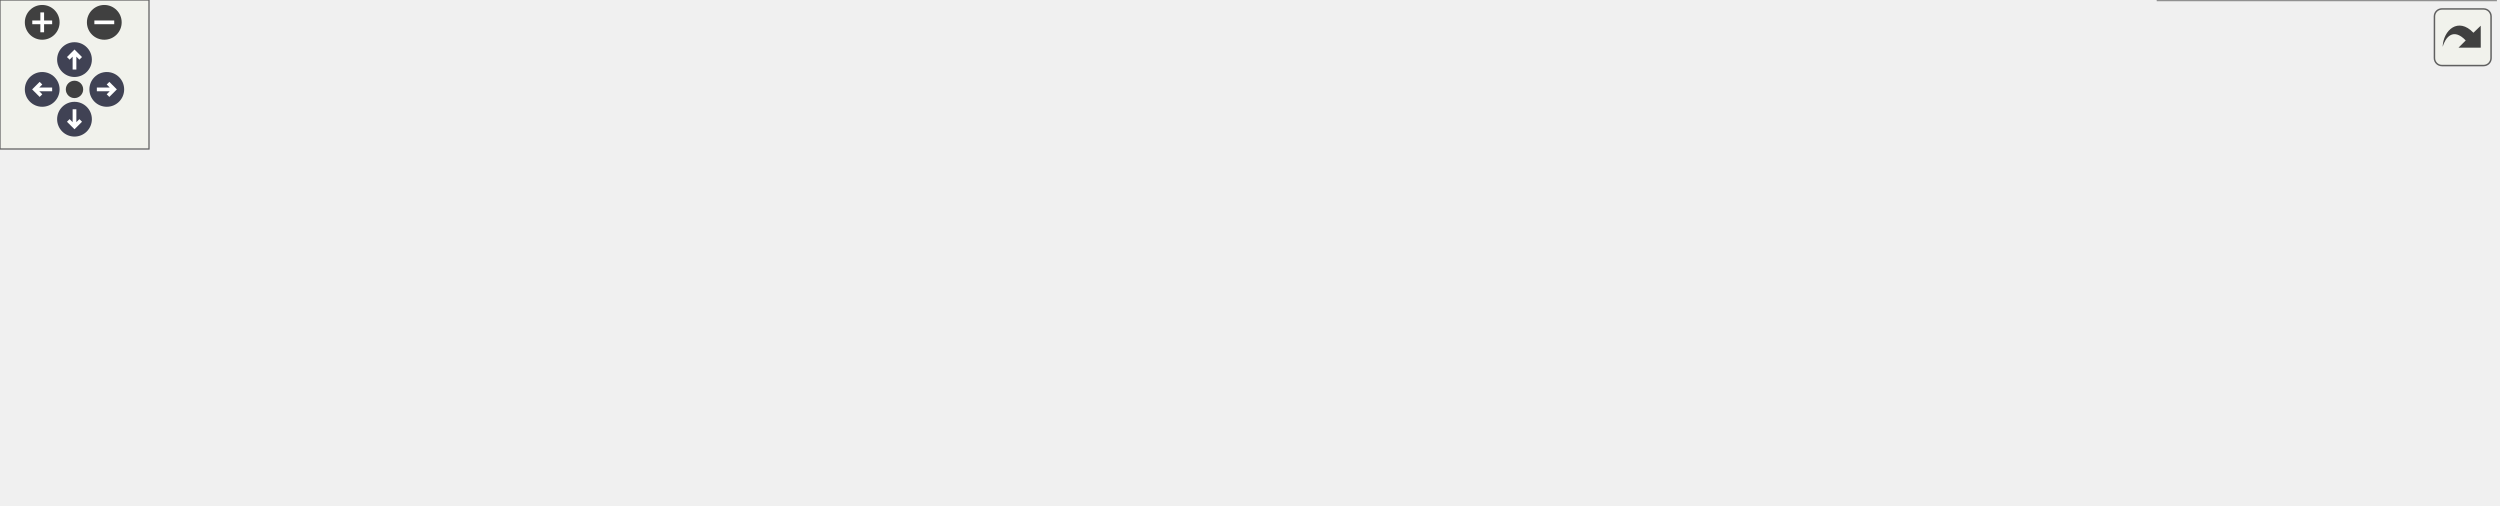
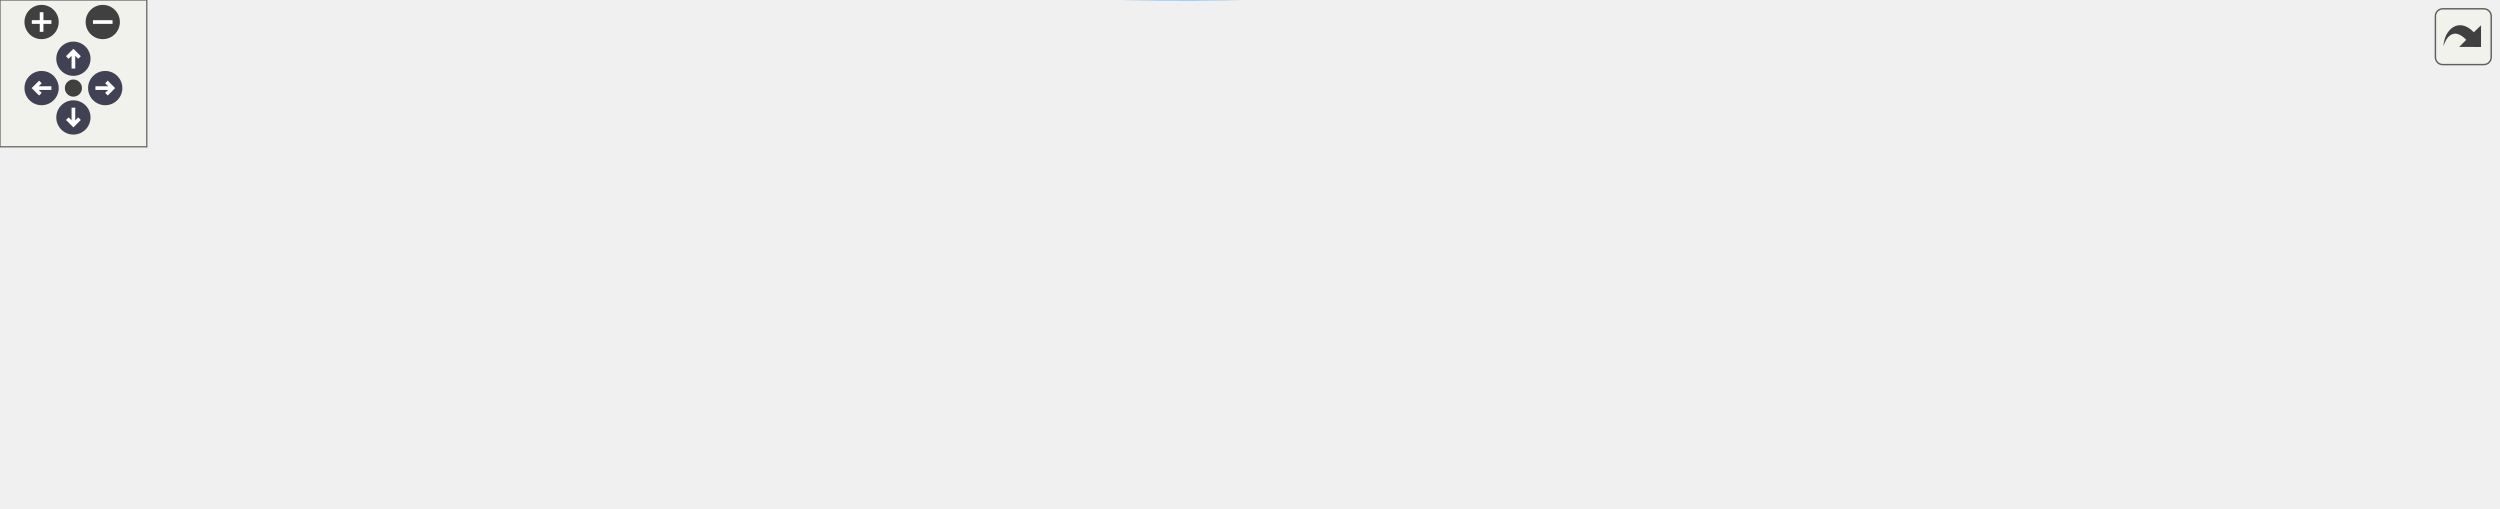
<svg xmlns="http://www.w3.org/2000/svg" xmlns:xlink="http://www.w3.org/1999/xlink" id="main" version="1.1" xml:space="preserve">
  <style type="text/css">
.node, .edge {opacity: 0.7;}
.node.selected, .edge.selected {opacity: 1;}
.edge:hover path { stroke: red; }
.edge:hover polygon { stroke: red; fill: red; }
</style>
  <defs>
    <circle id="rim" cx="0" cy="0" r="7" />
    <circle id="rim2" cx="0" cy="0" r="3.5" />
    <g id="zoomPlus">
      <use xlink:href="#rim" fill="#404040">
        <set attributeName="fill" to="#808080" begin="zoomplus.mouseover" end="zoomplus.mouseout" />
      </use>
      <path d="M-4,0h8M0,-4v8" fill="none" stroke="white" stroke-width="1.5" pointer-events="none" />
    </g>
    <g id="zoomMin">
      <use xlink:href="#rim" fill="#404040">
        <set attributeName="fill" to="#808080" begin="zoomminus.mouseover" end="zoomminus.mouseout" />
      </use>
      <path d="M-4,0h8" fill="none" stroke="white" stroke-width="1.5" pointer-events="none" />
    </g>
    <g id="arrowUp" transform="translate(30 24)">
      <use xlink:href="#rim" />
      <path pointer-events="none" fill="none" stroke="white" stroke-width="1.5" d="M0,-3.0v7 M-2.5,-0.5L0,-3.0L2.5,-0.5" />
    </g>
    <g id="arrowRight" transform="rotate(90) translate(36 -43)">
      <use xlink:href="#rim" />
      <path pointer-events="none" fill="none" stroke="white" stroke-width="1.5" d="M0,-3.0v7 M-2.5,-0.5L0,-3.0L2.5,-0.5" />
    </g>
    <g id="arrowDown" transform="rotate(180) translate(-30 -48)">
      <use xlink:href="#rim" />
      <path pointer-events="none" fill="none" stroke="white" stroke-width="1.5" d="M0,-3.0v7 M-2.5,-0.5L0,-3.0L2.5,-0.5" />
    </g>
    <g id="arrowLeft" transform="rotate(270) translate(-36 17)">
      <use xlink:href="#rim" />
      <path pointer-events="none" fill="none" stroke="white" stroke-width="1.5" d="M0,-3.0v7 M-2.5,-0.5L0,-3.0L2.5,-0.5" />
    </g>
    <g id="resetDef">
      <use xlink:href="#rim2" fill="#404040">
        <set attributeName="fill" to="#808080" begin="reset.mouseover" end="reset.mouseout" />
      </use>
    </g>
  </defs>
  <svg id="graph" class="graph">
    <g id="viewport">
      <g id="Node000001" class="node">
        <g id="a_Node000001">
          <a xlink:title="Handle WebSocket handshake completion.">
-             <polygon fill="#999999" stroke="#666666" points="118,-69 0,-69 0,-37 118,-37 118,-69" />
-             <text xml:space="preserve" text-anchor="start" x="8" y="-55.5" font-family="Helvetica,sans-Serif" font-size="10.00">WebSocketSession::on</text>
-             <text xml:space="preserve" text-anchor="middle" x="59" y="-43.5" font-family="Helvetica,sans-Serif" font-size="10.00">_accept</text>
+             <polygon fill="#999999" stroke="#666666" points="118,-76.17 0,-76.17 0,-44.17 118,-44.17 118,-76.17" />
+             <text xml:space="preserve" text-anchor="start" x="8" y="-62.67" font-family="Helvetica,sans-Serif" font-size="10.00">WebSocketSession::on</text>
+             <text xml:space="preserve" text-anchor="middle" x="59" y="-50.67" font-family="Helvetica,sans-Serif" font-size="10.00">_accept</text>
          </a>
        </g>
      </g>
      <g id="Node000002" class="node">
        <g id="a_Node000002">
-           <a xlink:href="class_web_socket_session.html#a2529887f34770366fc2c225bd085edba" target="_top" xlink:title="Send current database records to client as JSON.">
-             <polygon fill="white" stroke="#666666" points="303.5,-63 154,-63 154,-43 303.5,-43 303.5,-63" />
-             <text xml:space="preserve" text-anchor="middle" x="228.75" y="-49.5" font-family="Helvetica,sans-Serif" font-size="10.00">WebSocketSession::sendData</text>
+           <a xlink:href="class_web_socket_session.html#a2529887f34770366fc2c225bd085edba" target="_top" xlink:title="Send current database records to client as ASN.1 BER/TLV.">
+             <polygon fill="white" stroke="#666666" points="303.5,-70.17 154,-70.17 154,-50.17 303.5,-50.17 303.5,-70.17" />
+             <text xml:space="preserve" text-anchor="middle" x="228.75" y="-56.67" font-family="Helvetica,sans-Serif" font-size="10.00">WebSocketSession::sendData</text>
          </a>
        </g>
      </g>
      <g id="edge1_Node000001_Node000002" class="edge">
        <g id="a_edge1_Node000001_Node000002">
          <a xlink:title=" ">
-             <path fill="none" stroke="#63b8ff" d="M118.2,-53C125.98,-53 134.09,-53 142.22,-53" />
-             <polygon fill="#63b8ff" stroke="#63b8ff" points="142.18,-56.5 152.18,-53 142.18,-49.5 142.18,-56.5" />
+             <path fill="none" stroke="#63b8ff" d="M118.2,-60.17C125.98,-60.17 134.09,-60.17 142.22,-60.17" />
+             <polygon fill="#63b8ff" stroke="#63b8ff" points="142.18,-63.67 152.18,-60.17 142.18,-56.67 142.18,-63.67" />
          </a>
        </g>
      </g>
      <g id="Node000003" class="node">
        <g id="a_Node000003">
          <a xlink:href="namespaceasn__tlv.html#a03c61eaf7c30d4bb4e8f50d6cd2f5f03" target="_top" xlink:title="Encode SER records to ASN.1 BER/TLV format.">
-             <polygon fill="white" stroke="#666666" points="476.25,-119 339.5,-119 339.5,-87 476.25,-87 476.25,-119" />
-             <text xml:space="preserve" text-anchor="start" x="347.5" y="-105.5" font-family="Helvetica,sans-Serif" font-size="10.00">asn_tlv::encodeSerRecords</text>
-             <text xml:space="preserve" text-anchor="middle" x="407.88" y="-93.5" font-family="Helvetica,sans-Serif" font-size="10.00">ToTlv</text>
+             <polygon fill="white" stroke="#666666" points="476.25,-142.17 339.5,-142.17 339.5,-110.17 476.25,-110.17 476.25,-142.17" />
+             <text xml:space="preserve" text-anchor="start" x="347.5" y="-128.67" font-family="Helvetica,sans-Serif" font-size="10.00">asn_tlv::encodeSerRecords</text>
+             <text xml:space="preserve" text-anchor="middle" x="407.88" y="-116.67" font-family="Helvetica,sans-Serif" font-size="10.00">ToTlv</text>
          </a>
        </g>
      </g>
      <g id="edge2_Node000002_Node000003" class="edge">
        <g id="a_edge2_Node000002_Node000003">
          <a xlink:title=" ">
-             <path fill="none" stroke="#63b8ff" d="M266.88,-63.48C287.38,-69.27 313.5,-76.64 337.61,-83.45" />
-             <polygon fill="#63b8ff" stroke="#63b8ff" points="336.49,-86.77 347.07,-86.12 338.4,-80.03 336.49,-86.77" />
+             <path fill="none" stroke="#63b8ff" d="M257.82,-70.63C283.03,-80.02 320.79,-94.09 351.99,-105.72" />
+             <polygon fill="#63b8ff" stroke="#63b8ff" points="350.71,-108.98 361.3,-109.19 353.15,-102.42 350.71,-108.98" />
          </a>
        </g>
      </g>
      <g id="Node000007" class="node">
        <g id="a_Node000007">
          <a xlink:href="class_web_socket_session.html#a0fed81151d5dcbe23dbee79f1bf12c66" target="_top" xlink:title="Handle write completion.">
-             <polygon fill="white" stroke="#666666" points="466.88,-69 348.88,-69 348.88,-37 466.88,-37 466.88,-69" />
-             <text xml:space="preserve" text-anchor="start" x="356.88" y="-55.5" font-family="Helvetica,sans-Serif" font-size="10.00">WebSocketSession::on</text>
-             <text xml:space="preserve" text-anchor="middle" x="407.88" y="-43.5" font-family="Helvetica,sans-Serif" font-size="10.00">_write</text>
+             <polygon fill="white" stroke="#666666" points="466.88,-54.17 348.88,-54.17 348.88,-22.17 466.88,-22.17 466.88,-54.17" />
+             <text xml:space="preserve" text-anchor="start" x="356.88" y="-40.67" font-family="Helvetica,sans-Serif" font-size="10.00">WebSocketSession::on</text>
+             <text xml:space="preserve" text-anchor="middle" x="407.88" y="-28.67" font-family="Helvetica,sans-Serif" font-size="10.00">_write</text>
          </a>
        </g>
      </g>
      <g id="edge7_Node000002_Node000007" class="edge">
        <g id="a_edge7_Node000002_Node000007">
          <a xlink:title=" ">
-             <path fill="none" stroke="#63b8ff" d="M303.84,-53C314.89,-53 326.24,-53 337.19,-53" />
-             <polygon fill="#63b8ff" stroke="#63b8ff" points="336.92,-56.5 346.92,-53 336.92,-49.5 336.92,-56.5" />
+             <path fill="none" stroke="#63b8ff" d="M303.84,-50.97C314.89,-49.6 326.24,-48.18 337.19,-46.82" />
+             <polygon fill="#63b8ff" stroke="#63b8ff" points="337.43,-50.32 346.93,-45.62 336.57,-43.37 337.43,-50.32" />
          </a>
        </g>
      </g>
      <g id="Node000004" class="node">
        <g id="a_Node000004">
          <a xlink:href="namespaceasn__tlv.html#a0cc9af3d4e8aba5f164c66bb47750767" target="_top" xlink:title="Append a string as a TLV structure.">
-             <polygon fill="white" stroke="#666666" points="646,-143 520.5,-143 520.5,-123 646,-123 646,-143" />
-             <text xml:space="preserve" text-anchor="middle" x="583.25" y="-129.5" font-family="Helvetica,sans-Serif" font-size="10.00">asn_tlv::berAppendString</text>
+             <polygon fill="white" stroke="#666666" points="653.5,-132.17 528,-132.17 528,-112.17 653.5,-112.17 653.5,-132.17" />
+             <text xml:space="preserve" text-anchor="middle" x="590.75" y="-118.67" font-family="Helvetica,sans-Serif" font-size="10.00">asn_tlv::berAppendString</text>
          </a>
        </g>
      </g>
      <g id="edge3_Node000003_Node000004" class="edge">
        <g id="a_edge3_Node000003_Node000004">
          <a xlink:title=" ">
-             <path fill="none" stroke="#63b8ff" d="M476.4,-114.68C487.6,-116.62 499.24,-118.64 510.54,-120.59" />
-             <polygon fill="#63b8ff" stroke="#63b8ff" points="509.74,-124.01 520.19,-122.26 510.94,-117.11 509.74,-124.01" />
+             <path fill="none" stroke="#63b8ff" d="M476.74,-124.67C489.69,-124.38 503.3,-124.08 516.41,-123.79" />
+             <polygon fill="#63b8ff" stroke="#63b8ff" points="516.34,-127.29 526.26,-123.57 516.18,-120.3 516.34,-127.29" />
          </a>
        </g>
      </g>
      <g id="Node000005" class="node">
        <g id="a_Node000005">
          <a xlink:href="namespaceasn__tlv.html#a4a9f3333d71c851f9002020ffd417b18" target="_top" xlink:title="Append a complete TLV structure to an output buffer.">
-             <polygon fill="white" stroke="#666666" points="818,-128 704.5,-128 704.5,-108 818,-108 818,-128" />
-             <text xml:space="preserve" text-anchor="middle" x="761.25" y="-114.5" font-family="Helvetica,sans-Serif" font-size="10.00">asn_tlv::berAppendTlv</text>
+             <polygon fill="white" stroke="#666666" points="833,-147.17 719.5,-147.17 719.5,-127.17 833,-127.17 833,-147.17" />
+             <text xml:space="preserve" text-anchor="middle" x="776.25" y="-133.67" font-family="Helvetica,sans-Serif" font-size="10.00">asn_tlv::berAppendTlv</text>
          </a>
        </g>
      </g>
      <g id="edge6_Node000003_Node000005" class="edge">
        <g id="a_edge6_Node000003_Node000005">
          <a xlink:title=" ">
-             <path fill="none" stroke="#63b8ff" d="M476.62,-105.89C538.86,-108.55 630.6,-112.47 692.75,-115.12" />
-             <polygon fill="#63b8ff" stroke="#63b8ff" points="692.35,-118.6 702.49,-115.53 692.65,-111.61 692.35,-118.6" />
+             <path fill="none" stroke="#63b8ff" d="M476.56,-137.42C488.42,-138.98 500.67,-140.33 512.25,-141.17 578.66,-145.96 654.73,-144 707.92,-141.42" />
+             <polygon fill="#63b8ff" stroke="#63b8ff" points="707.93,-144.92 717.74,-140.92 707.57,-137.93 707.93,-144.92" />
          </a>
        </g>
      </g>
      <g id="edge4_Node000004_Node000005" class="edge">
        <g id="a_edge4_Node000004_Node000005">
          <a xlink:title=" ">
-             <path fill="none" stroke="#63b8ff" d="M646.3,-127.71C661.29,-126.43 677.37,-125.06 692.6,-123.77" />
-             <polygon fill="#63b8ff" stroke="#63b8ff" points="692.87,-127.26 702.53,-122.92 692.27,-120.28 692.87,-127.26" />
+             <path fill="none" stroke="#63b8ff" d="M653.87,-127.25C671.19,-128.66 690.08,-130.21 707.69,-131.65" />
+             <polygon fill="#63b8ff" stroke="#63b8ff" points="707.29,-135.13 717.54,-132.45 707.86,-128.15 707.29,-135.13" />
          </a>
        </g>
      </g>
      <g id="Node000006" class="node">
        <g id="a_Node000006">
          <a xlink:href="namespaceasn__tlv.html#af1ae5498c52c5e99d18f2cd5cb4f2609" target="_top" xlink:title="Append BER length encoding to an output buffer.">
-             <polygon fill="white" stroke="#666666" points="1001.62,-128 872.38,-128 872.38,-108 1001.62,-108 1001.62,-128" />
-             <text xml:space="preserve" text-anchor="middle" x="937" y="-114.5" font-family="Helvetica,sans-Serif" font-size="10.00">asn_tlv::berAppendLength</text>
+             <polygon fill="white" stroke="#666666" points="1016.62,-147.17 887.38,-147.17 887.38,-127.17 1016.62,-127.17 1016.62,-147.17" />
+             <text xml:space="preserve" text-anchor="middle" x="952" y="-133.67" font-family="Helvetica,sans-Serif" font-size="10.00">asn_tlv::berAppendLength</text>
          </a>
        </g>
      </g>
      <g id="edge5_Node000005_Node000006" class="edge">
        <g id="a_edge5_Node000005_Node000006">
          <a xlink:title=" ">
-             <path fill="none" stroke="#63b8ff" d="M818.18,-118C831.72,-118 846.42,-118 860.69,-118" />
-             <polygon fill="#63b8ff" stroke="#63b8ff" points="860.5,-121.5 870.5,-118 860.5,-114.5 860.5,-121.5" />
+             <path fill="none" stroke="#63b8ff" d="M833.18,-137.17C846.72,-137.17 861.42,-137.17 875.69,-137.17" />
+             <polygon fill="#63b8ff" stroke="#63b8ff" points="875.5,-140.67 885.5,-137.17 875.5,-133.67 875.5,-140.67" />
          </a>
        </g>
      </g>
      <g id="Node000008" class="node">
        <g id="a_Node000008">
          <a xlink:href="class_web_socket_session.html#a2bc079950c2e39e8ff745f0da57646ba" target="_top" xlink:title="Initiate async read for next client message.">
-             <polygon fill="white" stroke="#666666" points="654.25,-60 512.25,-60 512.25,-40 654.25,-40 654.25,-60" />
-             <text xml:space="preserve" text-anchor="middle" x="583.25" y="-46.5" font-family="Helvetica,sans-Serif" font-size="10.00">WebSocketSession::do_read</text>
+             <polygon fill="white" stroke="#666666" points="661.75,-45.17 519.75,-45.17 519.75,-25.17 661.75,-25.17 661.75,-45.17" />
+             <text xml:space="preserve" text-anchor="middle" x="590.75" y="-31.67" font-family="Helvetica,sans-Serif" font-size="10.00">WebSocketSession::do_read</text>
          </a>
        </g>
      </g>
      <g id="edge8_Node000007_Node000008" class="edge">
        <g id="a_edge8_Node000007_Node000008">
          <a xlink:title=" ">
-             <path fill="none" stroke="#63b8ff" d="M467.09,-51.99C477.86,-51.81 489.29,-51.61 500.61,-51.41" />
-             <polygon fill="#63b8ff" stroke="#63b8ff" points="500.41,-54.92 510.35,-51.24 500.29,-47.92 500.41,-54.92" />
+             <path fill="none" stroke="#63b8ff" d="M467.1,-37.2C480.09,-36.99 494.1,-36.76 507.84,-36.53" />
+             <polygon fill="#63b8ff" stroke="#63b8ff" points="507.85,-40.03 517.79,-36.36 507.73,-33.03 507.85,-40.03" />
+           </a>
+         </g>
+       </g>
+       <g id="Node000012" class="node">
+         <g id="a_Node000012">
+           <a xlink:href="class_web_socket_session.html#a124943db6c094918e372c94bfb7ec533" target="_top" xlink:title="Send the next queued message (if any).">
+             <polygon fill="white" stroke="#666666" points="669.25,-90.17 512.25,-90.17 512.25,-70.17 669.25,-70.17 669.25,-90.17" />
+             <text xml:space="preserve" text-anchor="middle" x="590.75" y="-76.67" font-family="Helvetica,sans-Serif" font-size="10.00">WebSocketSession::drainQueue</text>
+           </a>
+         </g>
+       </g>
+       <g id="edge14_Node000007_Node000012" class="edge">
+         <g id="a_edge14_Node000007_Node000012">
+           <a xlink:title=" ">
+             <path fill="none" stroke="#63b8ff" d="M467.1,-51.69C488.37,-56.63 512.38,-62.2 533.48,-67.1" />
+             <polygon fill="#63b8ff" stroke="#63b8ff" points="532.53,-70.48 543.07,-69.33 534.12,-63.66 532.53,-70.48" />
          </a>
        </g>
      </g>
      <g id="Node000009" class="node">
        <g id="a_Node000009">
          <a xlink:href="class_web_socket_session.html#a6c0557f87f9f6050a8848237ace942bb" target="_top" xlink:title="Handle received client message.">
-             <polygon fill="white" stroke="#666666" points="832.25,-60 690.25,-60 690.25,-40 832.25,-40 832.25,-60" />
-             <text xml:space="preserve" text-anchor="middle" x="761.25" y="-46.5" font-family="Helvetica,sans-Serif" font-size="10.00">WebSocketSession::on_read</text>
+             <polygon fill="white" stroke="#666666" points="847.25,-45.17 705.25,-45.17 705.25,-25.17 847.25,-25.17 847.25,-45.17" />
+             <text xml:space="preserve" text-anchor="middle" x="776.25" y="-31.67" font-family="Helvetica,sans-Serif" font-size="10.00">WebSocketSession::on_read</text>
          </a>
        </g>
      </g>
      <g id="edge9_Node000008_Node000009" class="edge">
        <g id="a_edge9_Node000008_Node000009">
          <a xlink:title=" ">
-             <path fill="none" stroke="#63b8ff" d="M654.57,-43.37C662.44,-43.26 670.51,-43.23 678.52,-43.27" />
-             <polygon fill="#63b8ff" stroke="#63b8ff" points="678.21,-46.76 688.24,-43.36 678.28,-39.76 678.21,-46.76" />
+             <path fill="none" stroke="#63b8ff" d="M662.17,-28.58C672.49,-28.42 683.19,-28.38 693.7,-28.46" />
+             <polygon fill="#63b8ff" stroke="#63b8ff" points="693.46,-31.95 703.5,-28.57 693.54,-24.95 693.46,-31.95" />
          </a>
        </g>
      </g>
      <g id="edge13_Node000009_Node000002" class="edge">
        <g id="a_edge13_Node000009_Node000002">
          <a xlink:title=" ">
-             <path fill="none" stroke="#63b8ff" d="M711.13,-39.5C693.31,-36.14 672.95,-32.82 654.25,-31 515.01,-17.44 478.52,-12.37 339.5,-28 318.9,-30.32 296.53,-35.01 277.39,-39.7" />
-             <polygon fill="#63b8ff" stroke="#63b8ff" points="276.53,-36.31 267.7,-42.16 278.25,-43.1 276.53,-36.31" />
+             <path fill="none" stroke="#63b8ff" d="M725.96,-24.72C644.56,-9.24 477.33,15.1 339.5,-13.17 310.32,-19.16 279.31,-33.23 257.73,-44.43" />
+             <polygon fill="#63b8ff" stroke="#63b8ff" points="256.16,-41.3 248.98,-49.09 259.45,-47.48 256.16,-41.3" />
          </a>
        </g>
      </g>
      <g id="edge10_Node000009_Node000008" class="edge">
        <g id="a_edge10_Node000009_Node000008">
          <a xlink:title=" ">
-             <path fill="none" stroke="#63b8ff" d="M689.76,-56.63C681.97,-56.74 673.99,-56.77 666.08,-56.74" />
-             <polygon fill="#63b8ff" stroke="#63b8ff" points="666.11,-53.24 656.08,-56.64 666.05,-60.24 666.11,-53.24" />
+             <path fill="none" stroke="#63b8ff" d="M705.02,-41.75C694.7,-41.92 684.01,-41.96 673.49,-41.88" />
+             <polygon fill="#63b8ff" stroke="#63b8ff" points="673.72,-38.39 663.68,-41.77 673.64,-45.39 673.72,-38.39" />
          </a>
        </g>
      </g>
      <g id="Node000010" class="node">
        <g id="a_Node000010">
          <a xlink:href="class_web_socket_session.html#a43bf9b3aa8c9ed23d031c7ae8059da22" target="_top" xlink:title="Extract the &quot;action&quot; value from a simple JSON object.">
-             <polygon fill="white" stroke="#666666" points="1005.75,-82 868.25,-82 868.25,-50 1005.75,-50 1005.75,-82" />
-             <text xml:space="preserve" text-anchor="start" x="876.25" y="-68.5" font-family="Helvetica,sans-Serif" font-size="10.00">WebSocketSession::extract</text>
-             <text xml:space="preserve" text-anchor="middle" x="937" y="-56.5" font-family="Helvetica,sans-Serif" font-size="10.00">Action</text>
+             <polygon fill="white" stroke="#666666" points="1020.75,-37.17 883.25,-37.17 883.25,-5.17 1020.75,-5.17 1020.75,-37.17" />
+             <text xml:space="preserve" text-anchor="start" x="891.25" y="-23.67" font-family="Helvetica,sans-Serif" font-size="10.00">WebSocketSession::extract</text>
+             <text xml:space="preserve" text-anchor="middle" x="952" y="-11.67" font-family="Helvetica,sans-Serif" font-size="10.00">Action</text>
          </a>
        </g>
      </g>
      <g id="edge11_Node000009_Node000010" class="edge">
        <g id="a_edge11_Node000009_Node000010">
          <a xlink:title=" ">
-             <path fill="none" stroke="#63b8ff" d="M832.67,-56.48C840.6,-57.21 848.72,-57.96 856.75,-58.7" />
-             <polygon fill="#63b8ff" stroke="#63b8ff" points="856.23,-62.17 866.51,-59.6 856.87,-55.2 856.23,-62.17" />
+             <path fill="none" stroke="#63b8ff" d="M847.67,-29.5C855.6,-28.86 863.72,-28.2 871.75,-27.56" />
+             <polygon fill="#63b8ff" stroke="#63b8ff" points="871.82,-31.06 881.5,-26.77 871.26,-24.08 871.82,-31.06" />
          </a>
        </g>
      </g>
      <g id="Node000011" class="node">
        <g id="a_Node000011">
          <a xlink:href="class_web_socket_session.html#a606e227b631d765ac0191c0535df607f" target="_top" xlink:title="Check if a message is a JSON action (contains &quot;action&quot; key).">
-             <polygon fill="white" stroke="#666666" points="1005,-32 869,-32 869,0 1005,0 1005,-32" />
-             <text xml:space="preserve" text-anchor="start" x="877" y="-18.5" font-family="Helvetica,sans-Serif" font-size="10.00">WebSocketSession::isJson</text>
-             <text xml:space="preserve" text-anchor="middle" x="937" y="-6.5" font-family="Helvetica,sans-Serif" font-size="10.00">Action</text>
+             <polygon fill="white" stroke="#666666" points="1020,-87.17 884,-87.17 884,-55.17 1020,-55.17 1020,-87.17" />
+             <text xml:space="preserve" text-anchor="start" x="892" y="-73.67" font-family="Helvetica,sans-Serif" font-size="10.00">WebSocketSession::isJson</text>
+             <text xml:space="preserve" text-anchor="middle" x="952" y="-61.67" font-family="Helvetica,sans-Serif" font-size="10.00">Action</text>
          </a>
        </g>
      </g>
      <g id="edge12_Node000009_Node000011" class="edge">
        <g id="a_edge12_Node000009_Node000011">
          <a xlink:title=" ">
-             <path fill="none" stroke="#63b8ff" d="M815.8,-39.52C828.94,-36.95 843.28,-34.14 857.33,-31.4" />
-             <polygon fill="#63b8ff" stroke="#63b8ff" points="857.88,-34.85 867.02,-29.5 856.53,-27.98 857.88,-34.85" />
+             <path fill="none" stroke="#63b8ff" d="M827.51,-45.58C841.62,-48.51 857.31,-51.76 872.65,-54.94" />
+             <polygon fill="#63b8ff" stroke="#63b8ff" points="871.74,-58.32 882.24,-56.92 873.16,-51.47 871.74,-58.32" />
+           </a>
+         </g>
+       </g>
+       <g id="edge17_Node000012_Node000002" class="edge">
+         <g id="a_edge17_Node000012_Node000002">
+           <a xlink:title=" ">
+             <path fill="none" stroke="#63b8ff" d="M511.96,-75.85C454,-72.63 374.91,-68.23 315.2,-64.92" />
+             <polygon fill="#63b8ff" stroke="#63b8ff" points="315.6,-61.43 305.42,-64.37 315.21,-68.42 315.6,-61.43" />
+           </a>
+         </g>
+       </g>
+       <g id="Node000013" class="node">
+         <g id="a_Node000013">
+           <a xlink:href="class_web_socket_session.html#afe8845301daa6254f51e87dd9dd4cc3d" target="_top" xlink:title="Handle broadcast write completion — drains pending queue.">
+             <polygon fill="white" stroke="#666666" points="835.25,-96.17 717.25,-96.17 717.25,-64.17 835.25,-64.17 835.25,-96.17" />
+             <text xml:space="preserve" text-anchor="start" x="725.25" y="-82.67" font-family="Helvetica,sans-Serif" font-size="10.00">WebSocketSession::on</text>
+             <text xml:space="preserve" text-anchor="middle" x="776.25" y="-70.67" font-family="Helvetica,sans-Serif" font-size="10.00">_broadcast_write</text>
+           </a>
+         </g>
+       </g>
+       <g id="edge15_Node000012_Node000013" class="edge">
+         <g id="a_edge15_Node000012_Node000013">
+           <a xlink:title=" ">
+             <path fill="none" stroke="#63b8ff" d="M669.57,-73.49C681.44,-73.37 693.63,-73.4 705.31,-73.59" />
+             <polygon fill="#63b8ff" stroke="#63b8ff" points="705.22,-77.09 715.29,-73.8 705.36,-70.09 705.22,-77.09" />
+           </a>
+         </g>
+       </g>
+       <g id="edge16_Node000013_Node000012" class="edge">
+         <g id="a_edge16_Node000013_Node000012">
+           <a xlink:title=" ">
+             <path fill="none" stroke="#63b8ff" d="M716.8,-86.51C705.3,-86.8 693,-86.94 680.77,-86.92" />
+             <polygon fill="#63b8ff" stroke="#63b8ff" points="681.1,-83.42 671.08,-86.86 681.06,-90.42 681.1,-83.42" />
          </a>
        </g>
      </g>
    </g>
  </svg>
  <g id="navigator" transform="translate(0 0)" fill="#404254">
    <rect fill="#f2f5e9" fill-opacity="0.5" stroke="#606060" stroke-width=".5" x="0" y="0" width="60" height="60" />
    <use id="zoomplus" xlink:href="#zoomPlus" x="17" y="9" />
    <use id="zoomminus" xlink:href="#zoomMin" x="42" y="9" />
    <use id="reset" xlink:href="#resetDef" x="30" y="36" />
    <use id="arrowup" xlink:href="#arrowUp" x="0" y="0" />
    <use id="arrowright" xlink:href="#arrowRight" x="0" y="0" />
    <use id="arrowdown" xlink:href="#arrowDown" x="0" y="0" />
    <use id="arrowleft" xlink:href="#arrowLeft" x="0" y="0" />
  </g>
  <svg viewBox="0 0 15 15" width="100%" height="30px" preserveAspectRatio="xMaxYMin meet">
    <g id="arrow_out" transform="scale(0.3 0.3)">
      <a xlink:href="class_web_socket_session_a7b82f2e9c71f6822c2d2f6dcc1a251c5_cgraph_org.svg" target="_base">
        <rect id="button" ry="5" rx="5" y="6" x="6" height="38" width="38" fill="#f2f5e9" fill-opacity="0.5" stroke="#606060" stroke-width="1.0" />
        <path id="arrow" d="M 11.5,31.437 C 11.94,20.098 22.043,11.323 32.159,21.979 L 37.069,17.246 C 37.069,17.246 37.088,32 37.088,32 L 22.16,31.978 C 22.16,31.978 26.998,27.14 26.998,27.14 C 18.529,18.264 13.292,25.23 11.5,31.437 z" style="fill:#404040;" />
      </a>
    </g>
  </svg>
  <style type="text/css">

[data-mouse-over-selected='false'] { opacity: 0.7; }
[data-mouse-over-selected='true']  { opacity: 1.0; }

</style>
</svg>
